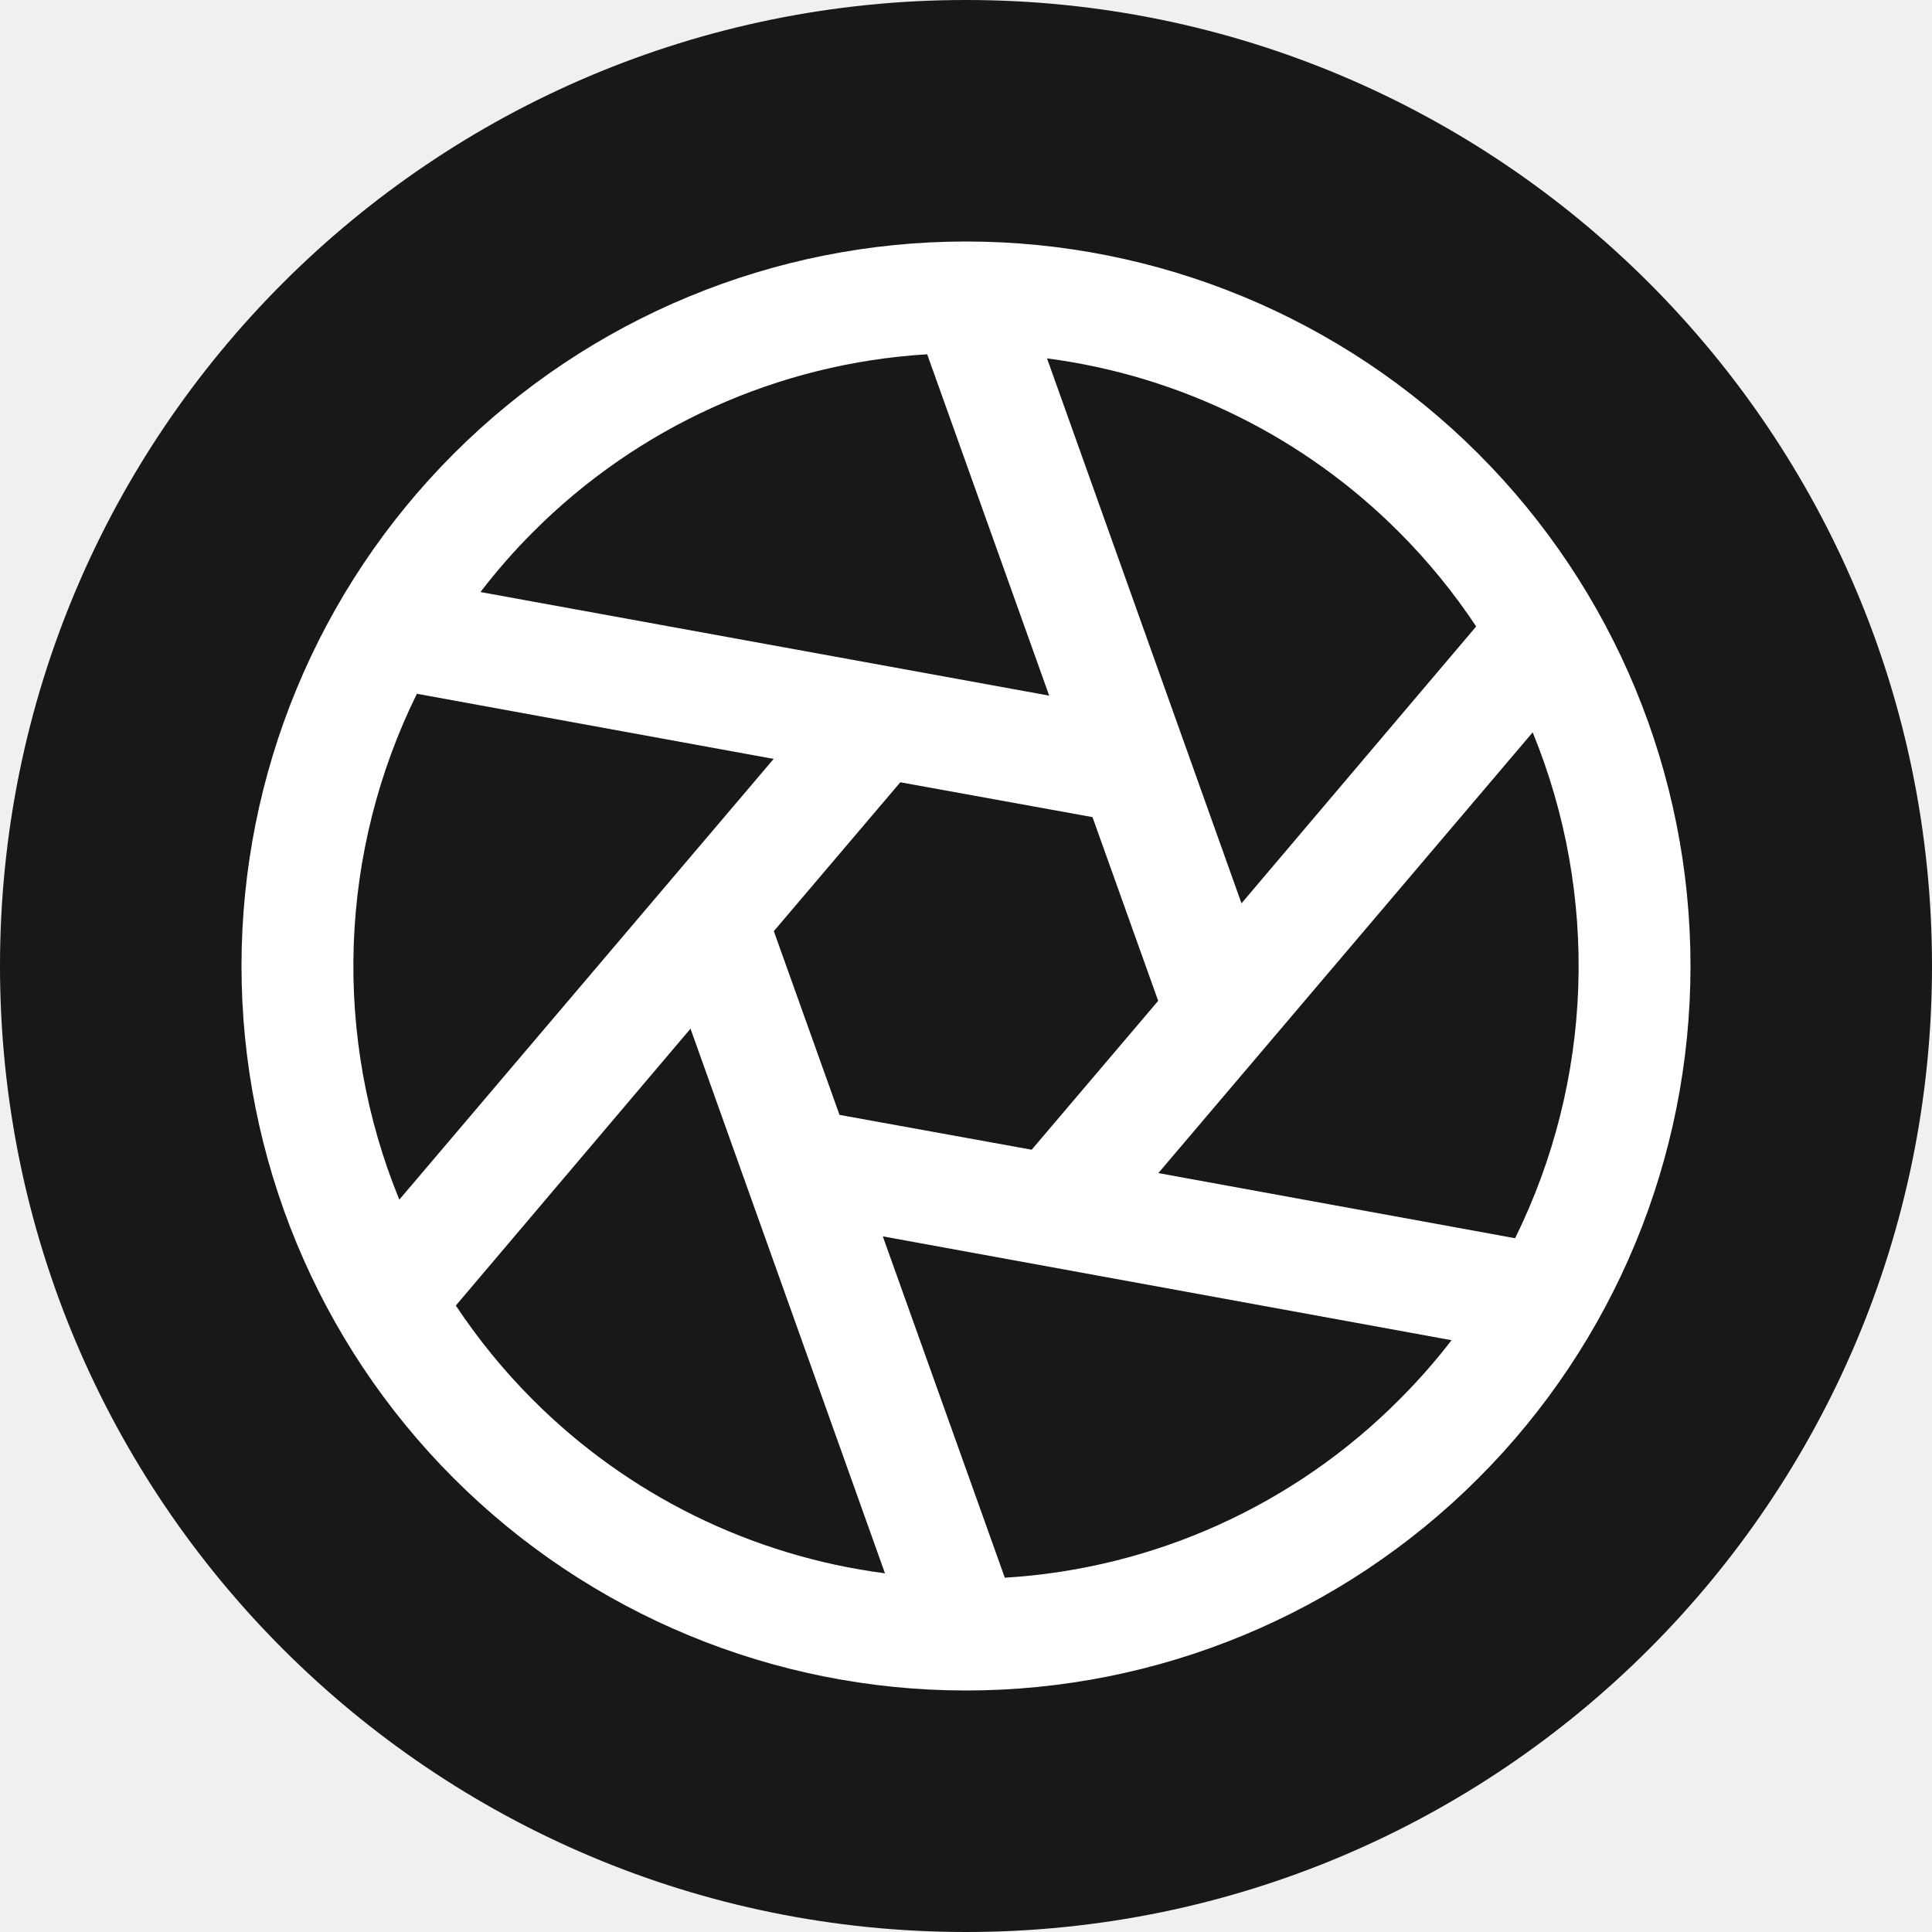
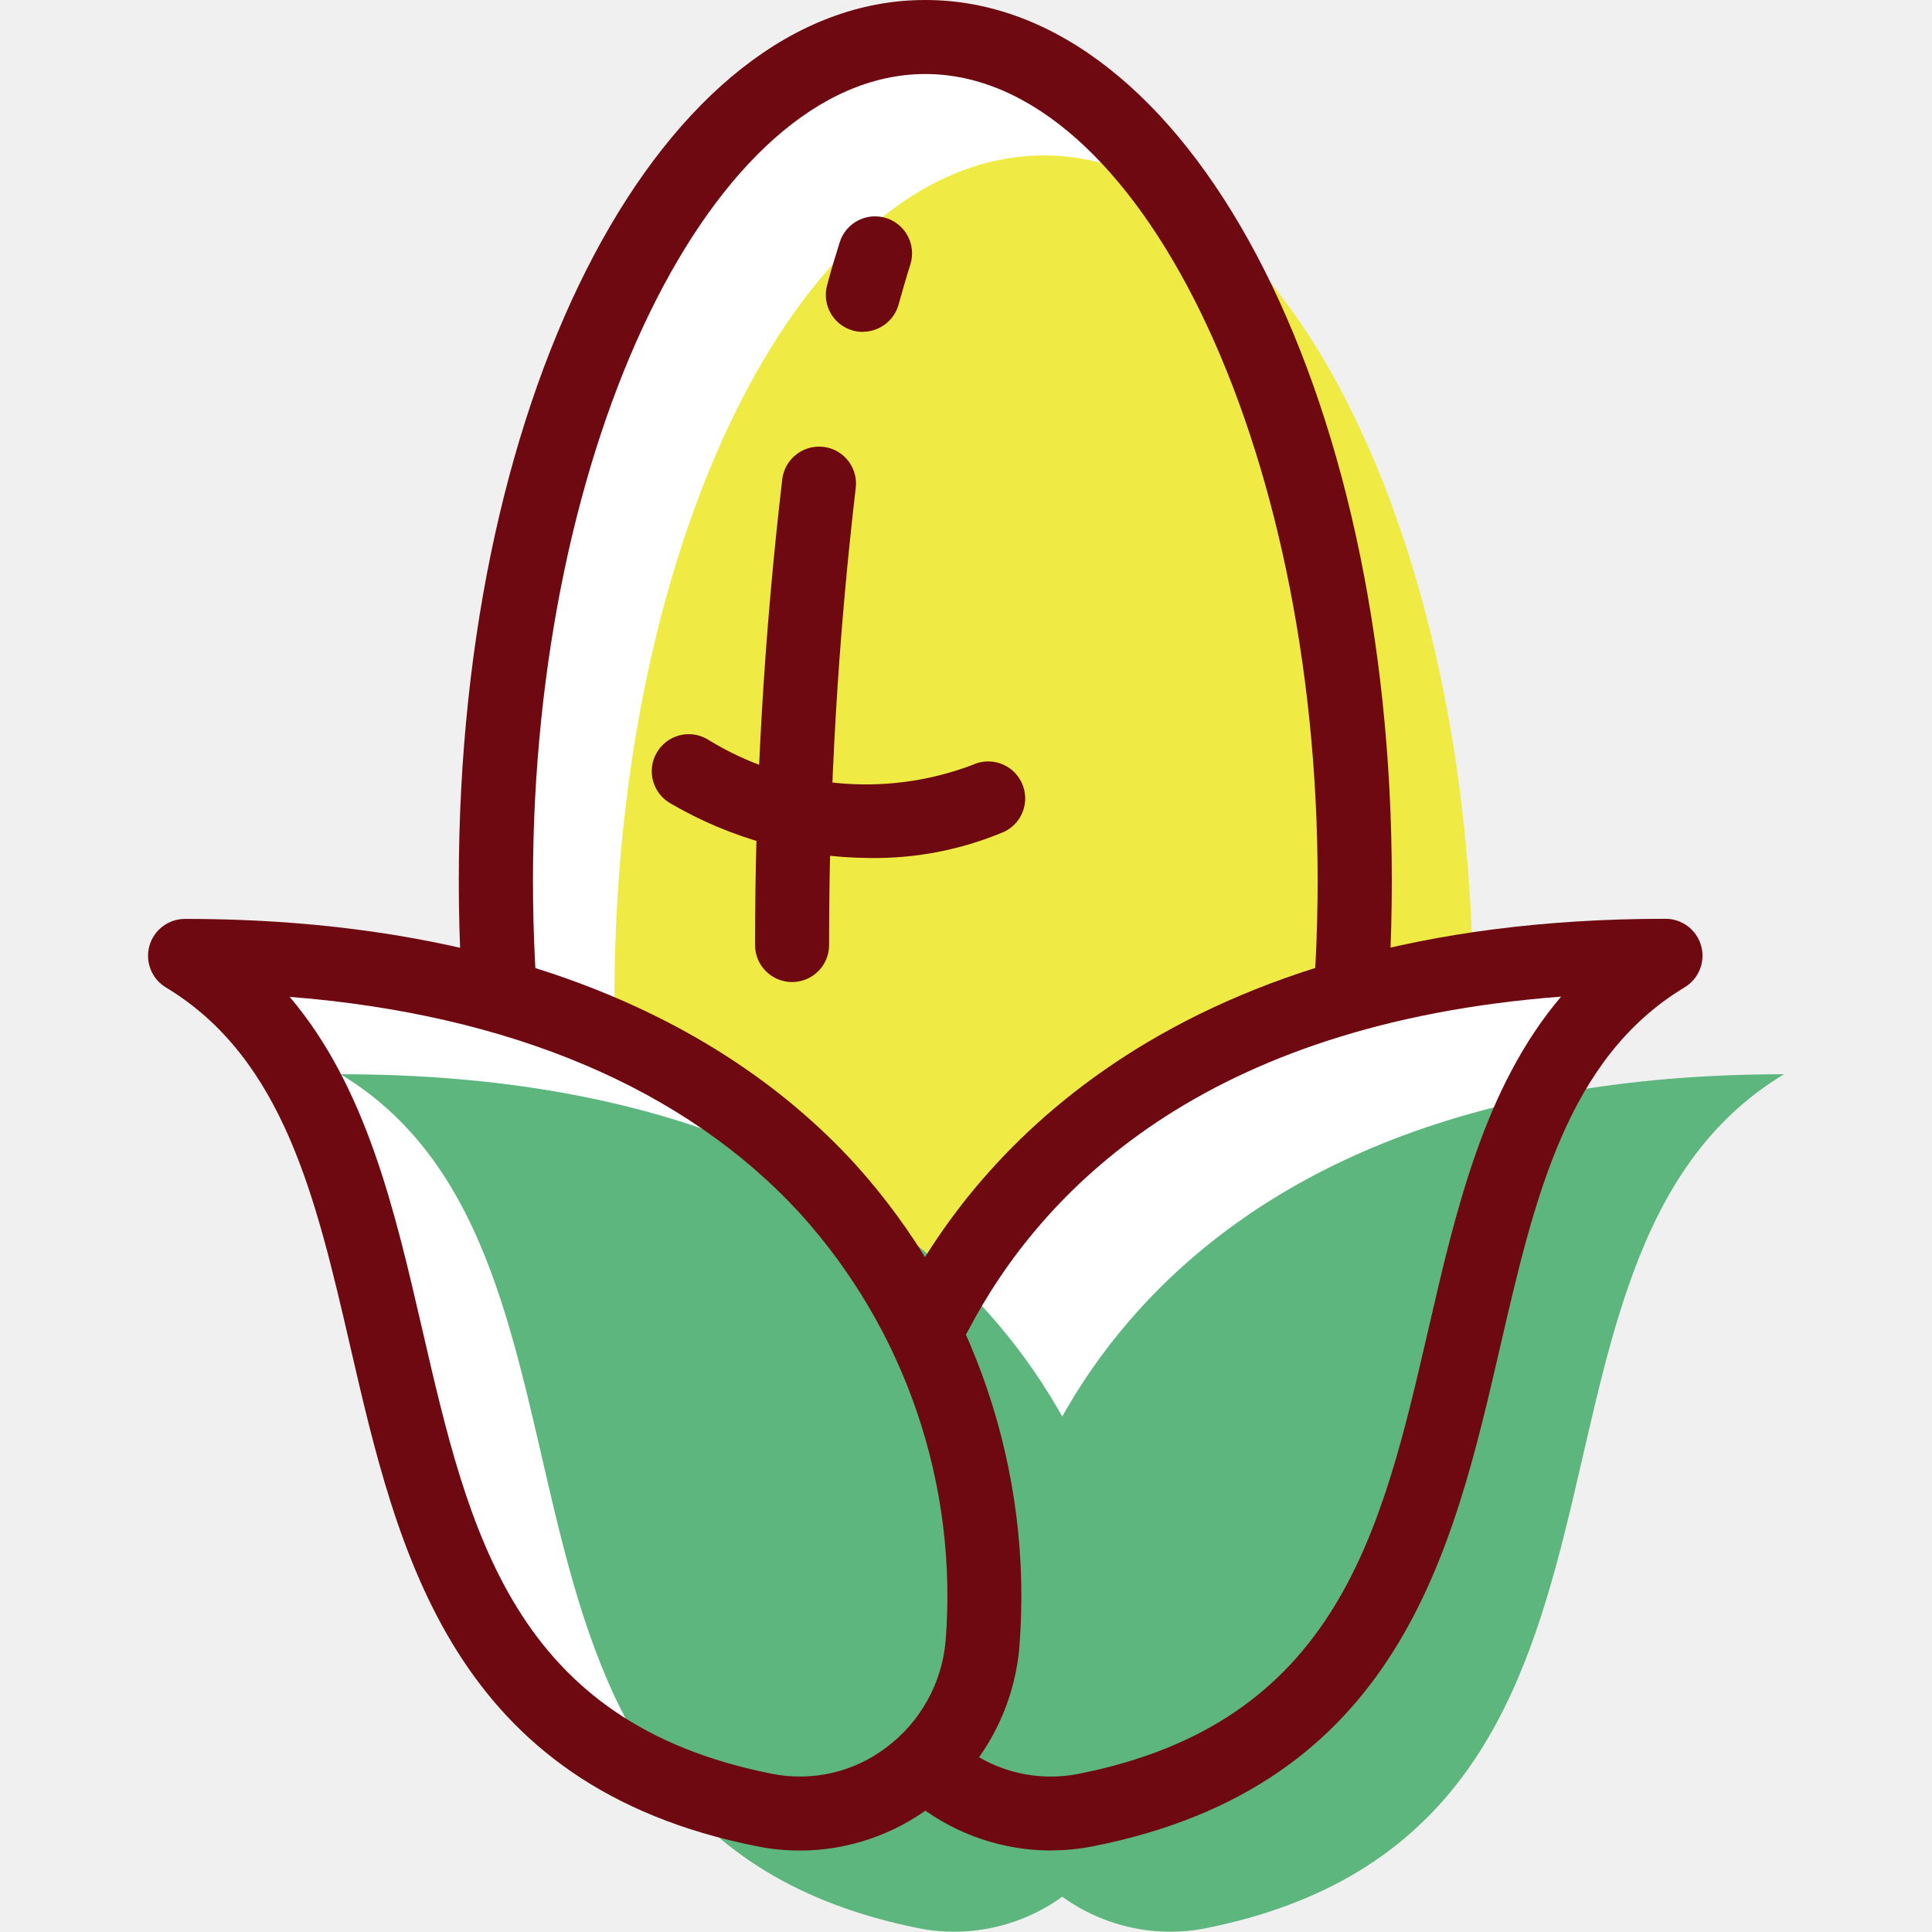
- <svg xmlns="http://www.w3.org/2000/svg" width="32" height="32" viewBox="0 0 32 32" fill="none">
-   <rect width="32" height="32" rx="16" fill="#18181b" />
-   <path d="M24.485 7.515C22.235 5.264 19.183 4 16 4C12.817 4 9.765 5.264 7.515 7.515C5.264 9.765 4 12.817 4 16C4 19.183 5.264 22.235 7.515 24.485C9.765 26.736 12.817 28 16 28C19.183 28 22.235 26.736 24.485 24.485C26.736 22.235 28 19.183 28 16C28 12.817 26.736 9.765 24.485 7.515ZM23.18 8.821C23.654 9.296 24.079 9.817 24.45 10.376L20.563 14.962L17.342 5.936C19.554 6.225 21.607 7.24 23.18 8.821ZM19.183 16.577L17.088 19.043L13.905 18.466L12.817 15.423L14.912 12.957L18.095 13.534L19.183 16.577ZM8.82 8.821C10.563 7.068 12.89 6.017 15.357 5.868L17.378 11.522L7.958 9.806C8.224 9.46 8.511 9.13 8.82 8.821ZM6.614 19.87C6.066 18.532 5.809 17.094 5.859 15.649C5.909 14.204 6.266 12.787 6.905 11.491L12.814 12.57L6.614 19.87ZM8.82 23.179C8.346 22.704 7.921 22.183 7.55 21.624L11.437 17.038L14.658 26.059C12.447 25.771 10.394 24.759 8.82 23.179ZM23.18 23.179C21.437 24.932 19.11 25.983 16.643 26.132L14.622 20.478L24.042 22.198C23.776 22.544 23.488 22.871 23.18 23.179ZM19.186 19.43L25.386 12.13C25.934 13.468 26.191 14.906 26.141 16.351C26.091 17.796 25.734 19.213 25.095 20.509L19.186 19.43Z" fill="white" />
+ <svg xmlns="http://www.w3.org/2000/svg" width="800px" height="800px" viewBox="-3.84 0 50.111 50.111">
+   <g id="Group_1641" data-name="Group 1641" transform="translate(3428.416 -2050.811)">
+     <path id="Path_3451" data-name="Path 3451" d="M-3397.12,2073.659c0,12.088-4.986,21.888-11.136,21.888s-11.136-9.8-11.136-21.888,4.986-21.888,11.136-21.888,11.136,9.8,11.136,21.888" fill="#ffffff" fill-rule="evenodd" />
+     <path id="Path_3452" data-name="Path 3452" d="M-3394.048,2076.731c0,12.088-4.986,21.888-11.136,21.888s-11.136-9.8-11.136-21.888,4.986-21.888,11.136-21.888,11.136,9.8,11.136,21.888" fill="#efeb44" fill-rule="evenodd" />
+     <path id="Path_3453" data-name="Path 3453" d="M-3408.256,2052.731c-5.516,0-10.176,9.584-10.176,20.928s4.66,20.928,10.176,20.928,10.176-9.584,10.176-20.928S-3402.74,2052.731-3408.256,2052.731Zm0,43.776c-6.783,0-12.1-10.037-12.1-22.848s5.313-22.848,12.1-22.848,12.1,10.036,12.1,22.848-5.313,22.848-12.1,22.848" fill="#6f0911" fill-rule="evenodd" />
+     <path id="Path_3454" data-name="Path 3454" d="M-3412.416,2097.761c-12.811-2.528-7.088-17.365-15.04-22.159,16.779,0,21.3,10.75,20.684,17.853a4.783,4.783,0,0,1-5.644,4.306" fill="#ffffff" fill-rule="evenodd" />
+     <path id="Path_3455" data-name="Path 3455" d="M-3404.1,2097.761c12.811-2.528,7.088-17.365,15.04-22.159-16.779,0-21.3,10.75-20.684,17.853a4.783,4.783,0,0,0,5.644,4.306" fill="#ffffff" fill-rule="evenodd" />
+     <path id="Path_3456" data-name="Path 3456" d="M-3408.384,2100.833c-12.811-2.528-7.088-17.365-15.04-22.159,16.779,0,21.3,10.75,20.684,17.853a4.783,4.783,0,0,1-5.644,4.306" fill="#5db67d" fill-rule="evenodd" />
+     <path id="Path_3457" data-name="Path 3457" d="M-3401.024,2100.833c12.811-2.528,7.088-17.365,15.04-22.159-16.779,0-21.3,10.75-20.684,17.853a4.783,4.783,0,0,0,5.644,4.306" fill="#5db67d" fill-rule="evenodd" />
+     <path id="Path_3458" data-name="Path 3458" d="M-3411.712,2076.283a.96.96,0,0,1-.96-.96,104.137,104.137,0,0,1,.709-12.11.964.964,0,0,1,1.092-.808.959.959,0,0,1,.807,1.091,101.7,101.7,0,0,0-.688,11.827.96.96,0,0,1-.96.96" fill="#6f0911" fill-rule="evenodd" />
+     <path id="Path_3459" data-name="Path 3459" d="M-3409.876,2059.42a.944.944,0,0,1-.256-.035.96.96,0,0,1-.67-1.181c.1-.383.215-.753.326-1.11a.961.961,0,0,1,1.205-.627.96.96,0,0,1,.627,1.205c-.106.334-.207.682-.307,1.044a.963.963,0,0,1-.925.7" fill="#6f0911" fill-rule="evenodd" />
+     <path id="Path_3460" data-name="Path 3460" d="M-3409.7,2073.065a10.35,10.35,0,0,1-5.167-1.417.959.959,0,0,1-.358-1.309.957.957,0,0,1,1.309-.359,7.8,7.8,0,0,0,6.883.671.961.961,0,0,1,1.275.457.958.958,0,0,1-.449,1.275,8.633,8.633,0,0,1-3.493.682" fill="#6f0911" fill-rule="evenodd" />
+     <path id="Path_3461" data-name="Path 3461" d="M-3424.742,2076.667c1.987,2.34,2.724,5.531,3.442,8.641,1.209,5.238,2.352,10.185,9.071,11.511h0a3.7,3.7,0,0,0,2.969-.689,3.869,3.869,0,0,0,1.531-2.757,14.784,14.784,0,0,0-3.773-11.086C-3414.48,2079.04-3419.023,2077.12-3424.742,2076.667Zm13.221,22.142a5.561,5.561,0,0,1-1.081-.106h0c-7.938-1.566-9.335-7.621-10.568-12.963-.889-3.843-1.726-7.474-4.782-9.317a.958.958,0,0,1-.429-1.078.959.959,0,0,1,.925-.7c7.555,0,13.561,2.194,17.37,6.348a16.728,16.728,0,0,1,4.269,12.548,5.791,5.791,0,0,1-2.289,4.127,5.688,5.688,0,0,1-3.415,1.143" fill="#6f0911" fill-rule="evenodd" />
+     <path id="Path_3462" data-name="Path 3462" d="M-3404.992,2098.809a5.689,5.689,0,0,1-3.42-1.148.961.961,0,0,1-.187-1.345.961.961,0,0,1,1.345-.188,3.7,3.7,0,0,0,2.971.692c6.719-1.327,7.862-6.274,9.071-11.512.718-3.112,1.456-6.305,3.447-8.647-9.272.706-13.485,5.026-15.4,8.7a.961.961,0,0,1-1.294.407.959.959,0,0,1-.408-1.294c1.911-3.672,7.027-9.832,19.809-9.832a.959.959,0,0,1,.925.7.958.958,0,0,1-.429,1.078c-3.056,1.843-3.893,5.474-4.782,9.317-1.233,5.342-2.63,11.4-10.568,12.963a5.58,5.58,0,0,1-1.082.106" fill="#6f0911" fill-rule="evenodd" />
+   </g>
</svg>
